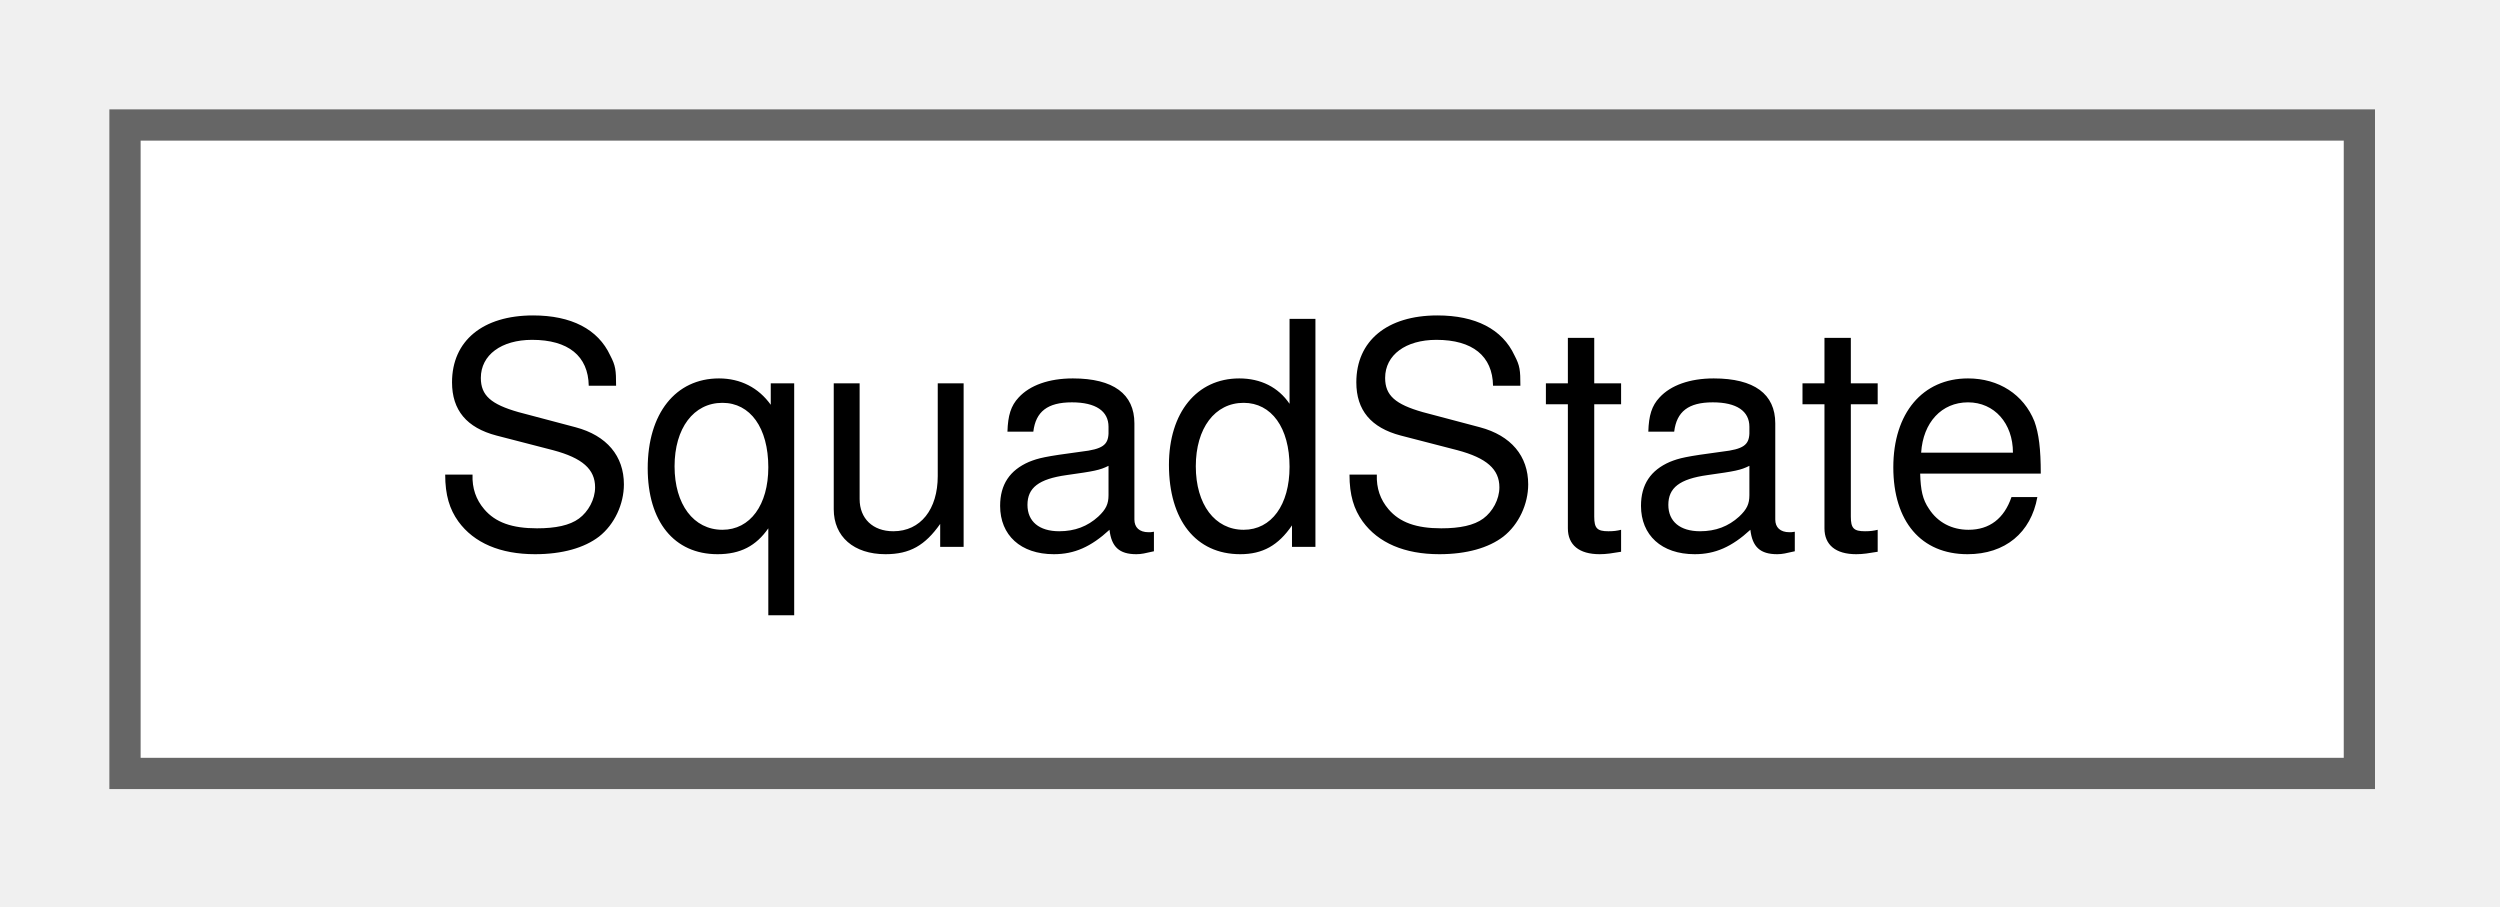
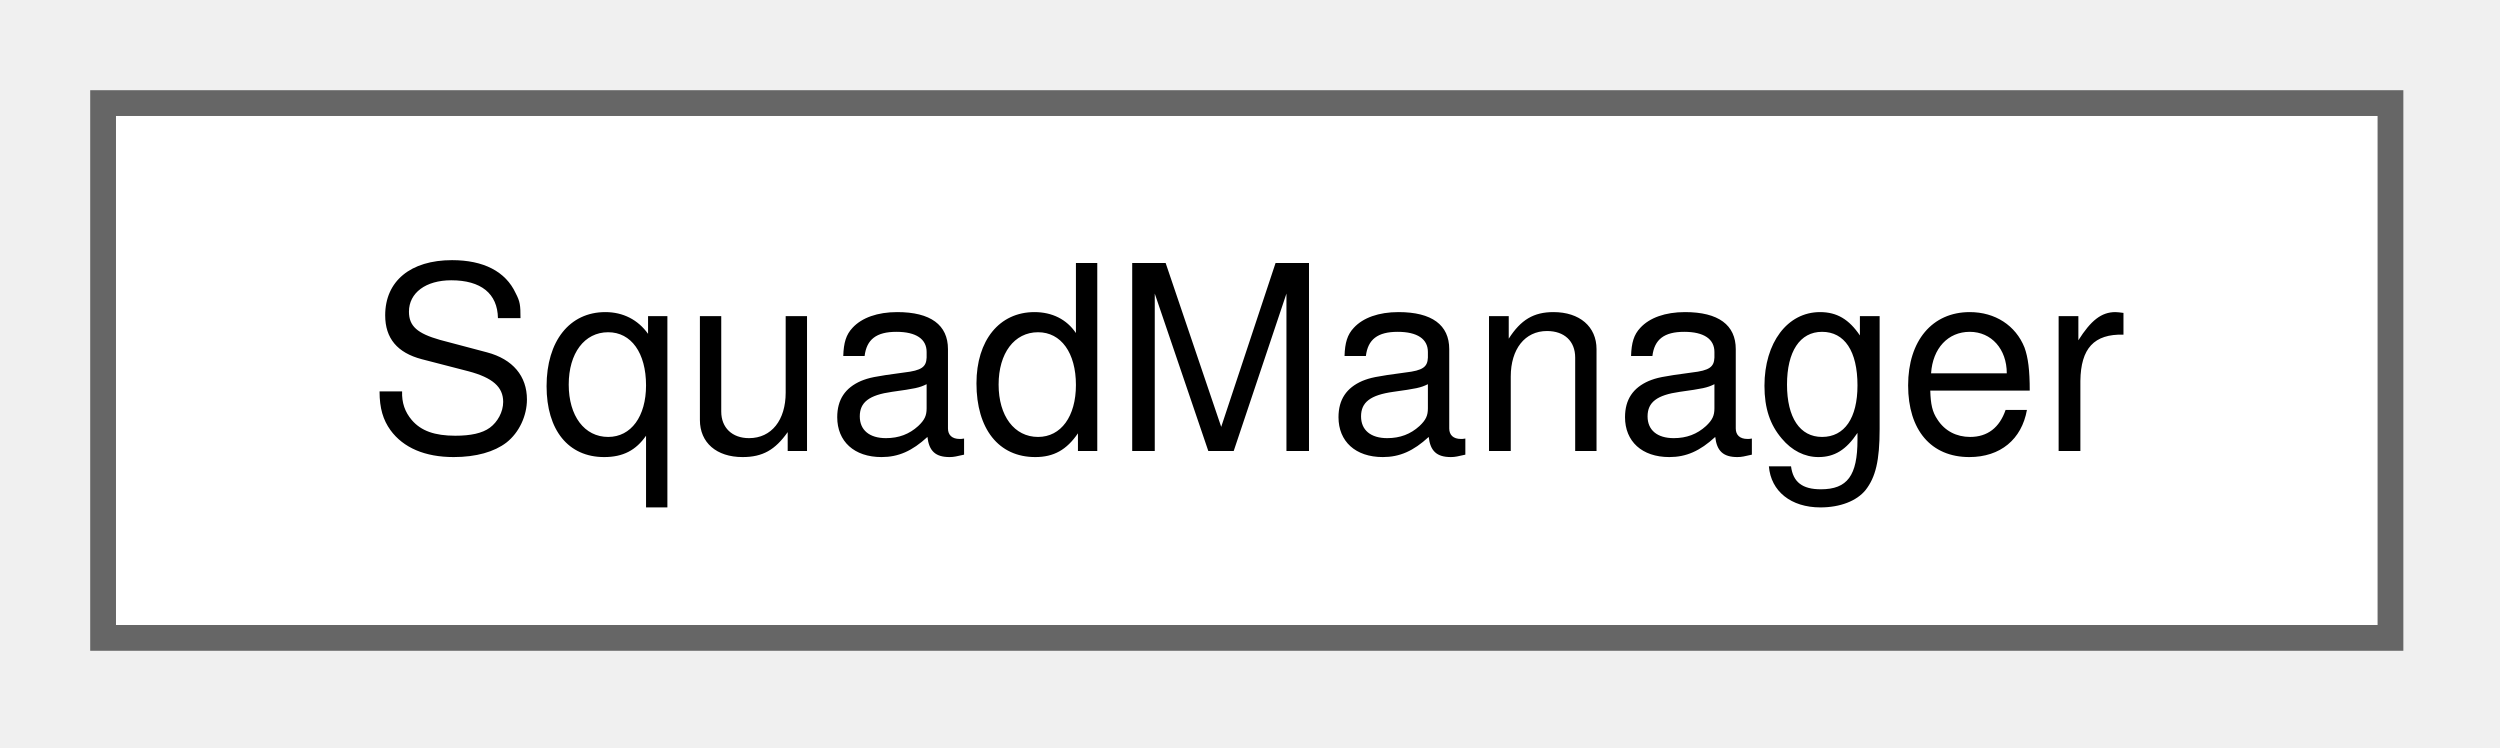
- <svg xmlns="http://www.w3.org/2000/svg" xmlns:xlink="http://www.w3.org/1999/xlink" width="80pt" height="29pt" viewBox="0.00 0.00 80.00 29.00">
+ <svg xmlns="http://www.w3.org/2000/svg" xmlns:xlink="http://www.w3.org/1999/xlink" width="97pt" height="29pt" viewBox="0.00 0.00 97.00 29.00">
  <g id="graph0" class="graph" transform="scale(1 1) rotate(0) translate(4 24.75)">
    <g id="Node000000" class="node">
      <g id="a_Node000000">
-         <a xlink:href="classcom_1_1peternaggschga_1_1gwent_1_1ui_1_1dialogs_1_1addcard_1_1SquadState.xhtml" target="_top" xlink:title="A data class encapsulating information about the squad defined by squadNumber, i.e....">
-           <polygon fill="white" stroke="#666666" points="71.5,-20.75 0,-20.75 0,0 71.5,0 71.5,-20.75" />
-           <text xml:space="preserve" text-anchor="middle" x="35.75" y="-7.25" font-family="Helvetica,sans-Serif" font-size="10.00">SquadState</text>
+         <a xlink:href="classcom_1_1peternaggschga_1_1gwent_1_1ui_1_1dialogs_1_1addcard_1_1SquadManager.xhtml" target="_top" xlink:title="A class used by the CardNumberPickerAdapter to determine the first squad with members or set the defa...">
+           <polygon fill="white" stroke="#666666" points="88.75,-20.75 0,-20.75 0,0 88.75,0 88.75,-20.75" />
+           <text xml:space="preserve" text-anchor="middle" x="44.38" y="-7.25" font-family="Helvetica,sans-Serif" font-size="10.00">SquadManager</text>
        </a>
      </g>
    </g>
  </g>
</svg>
